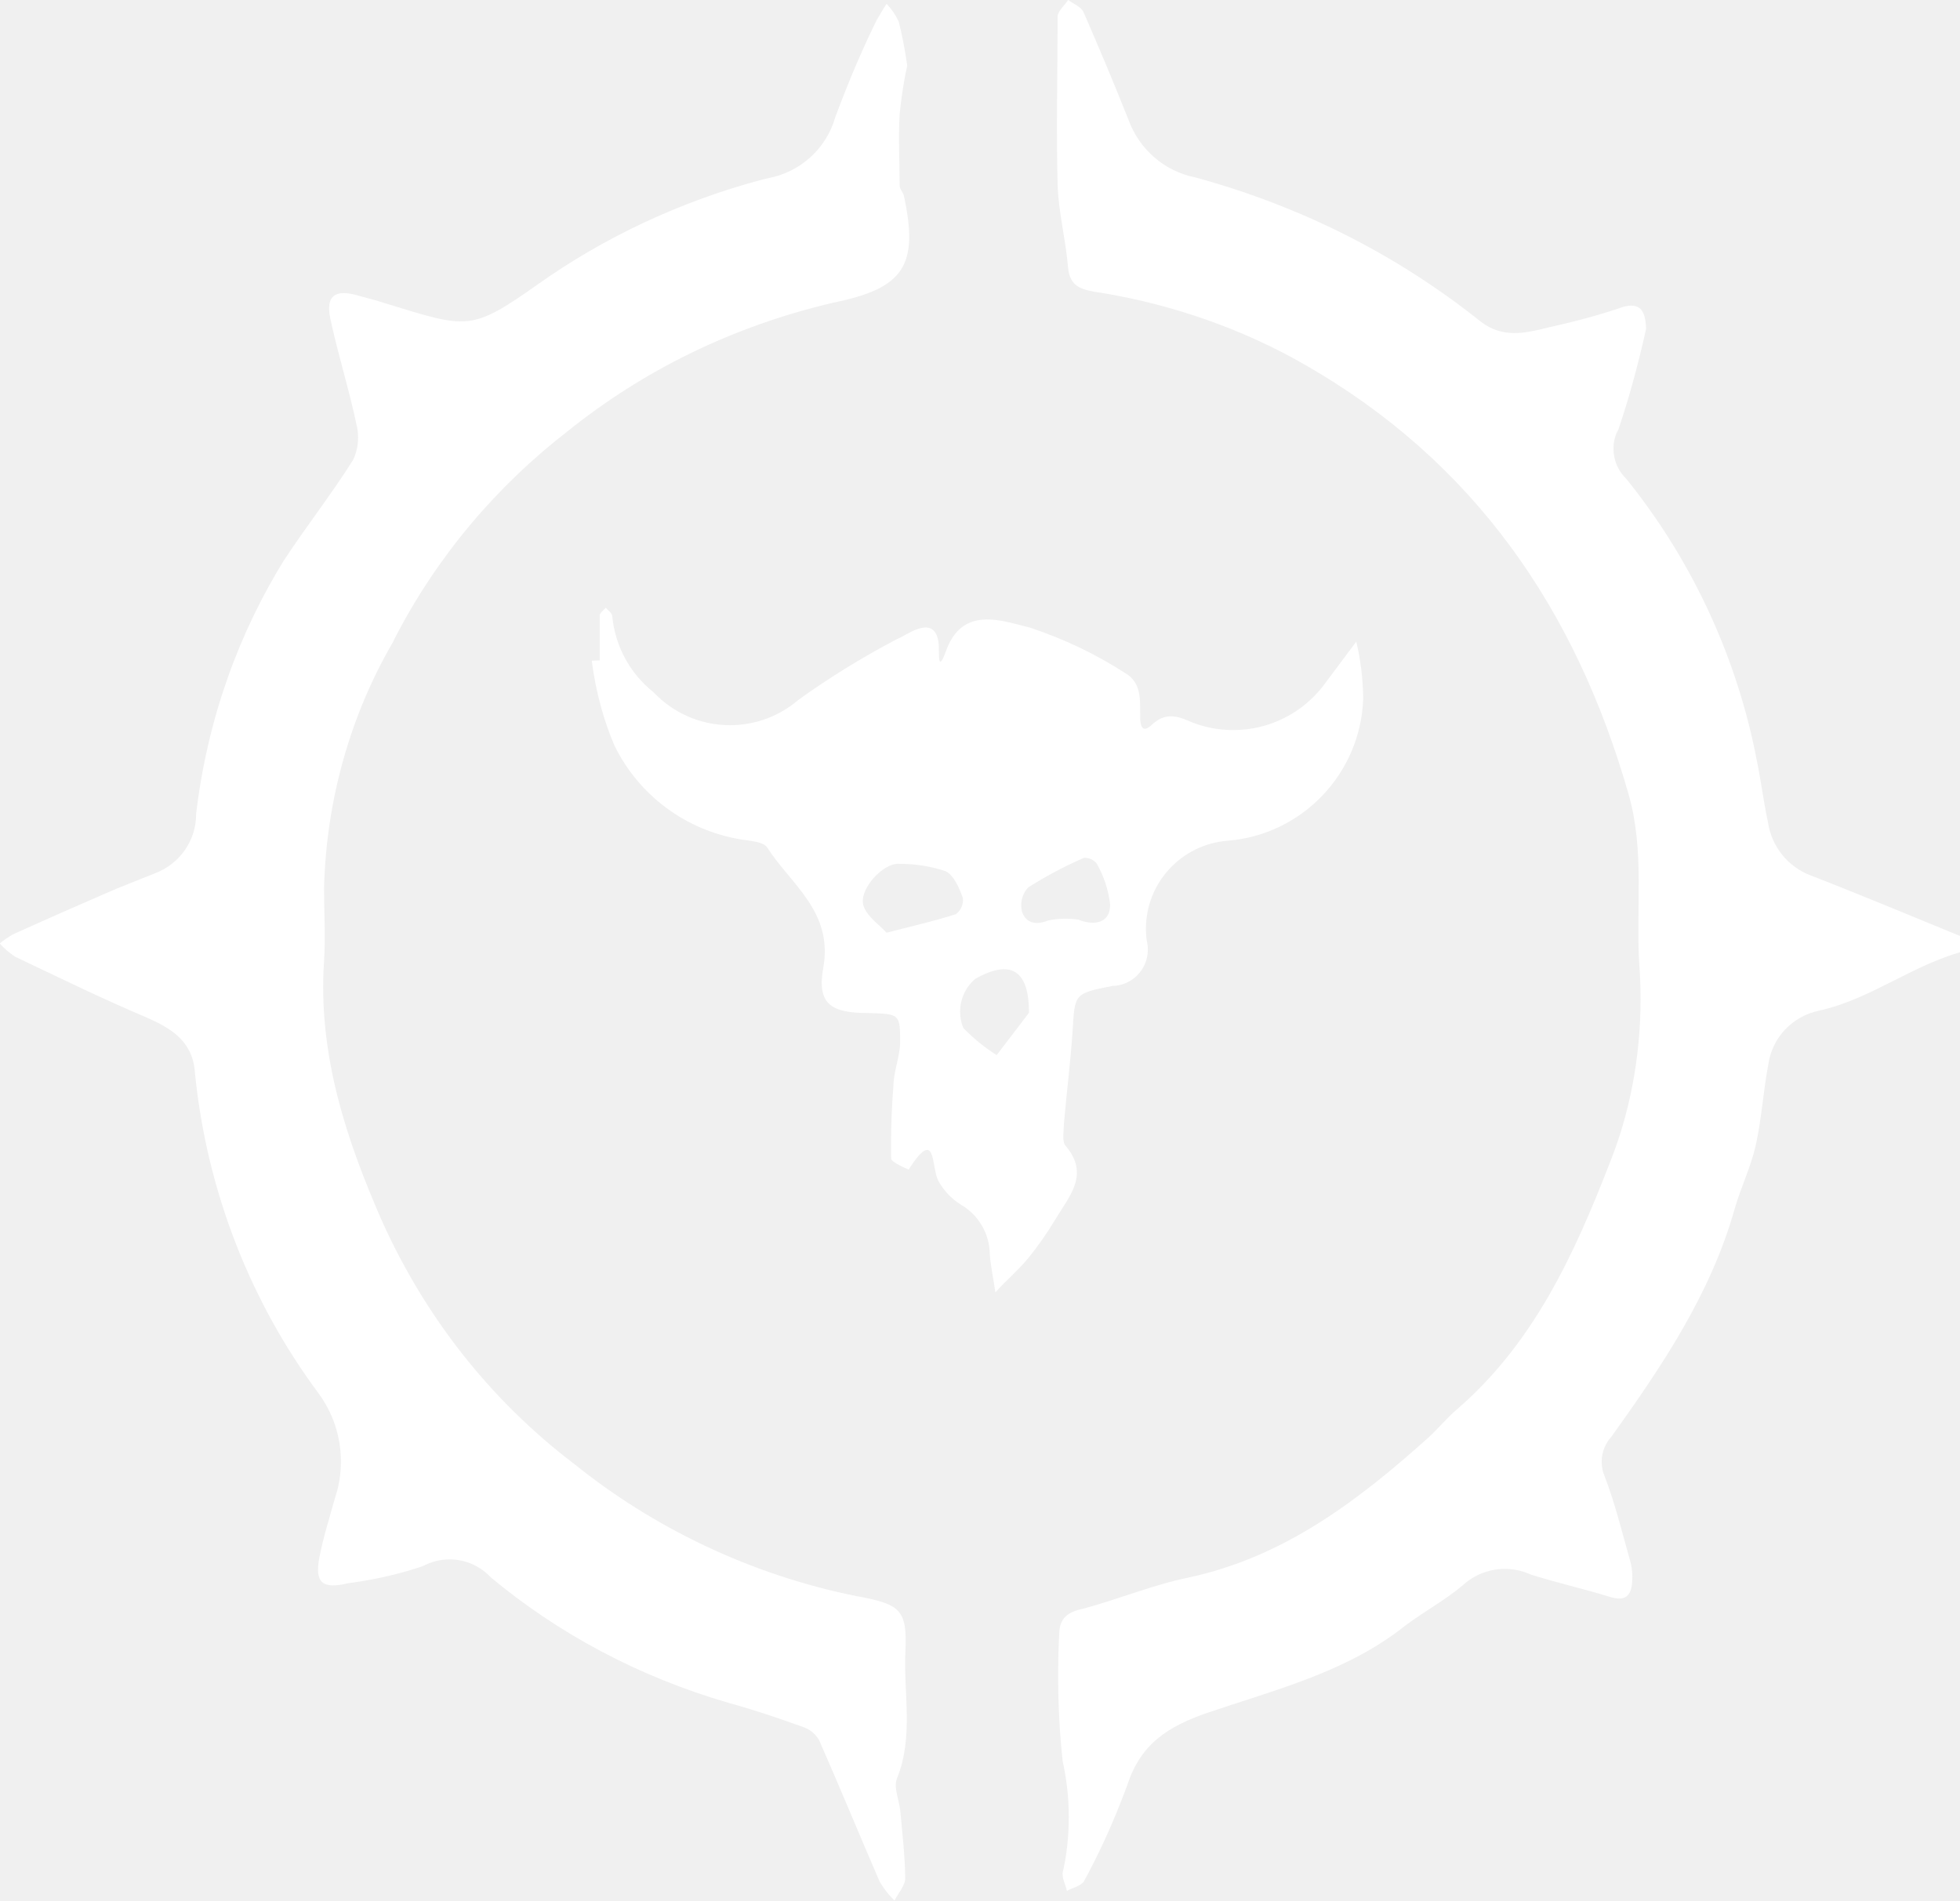
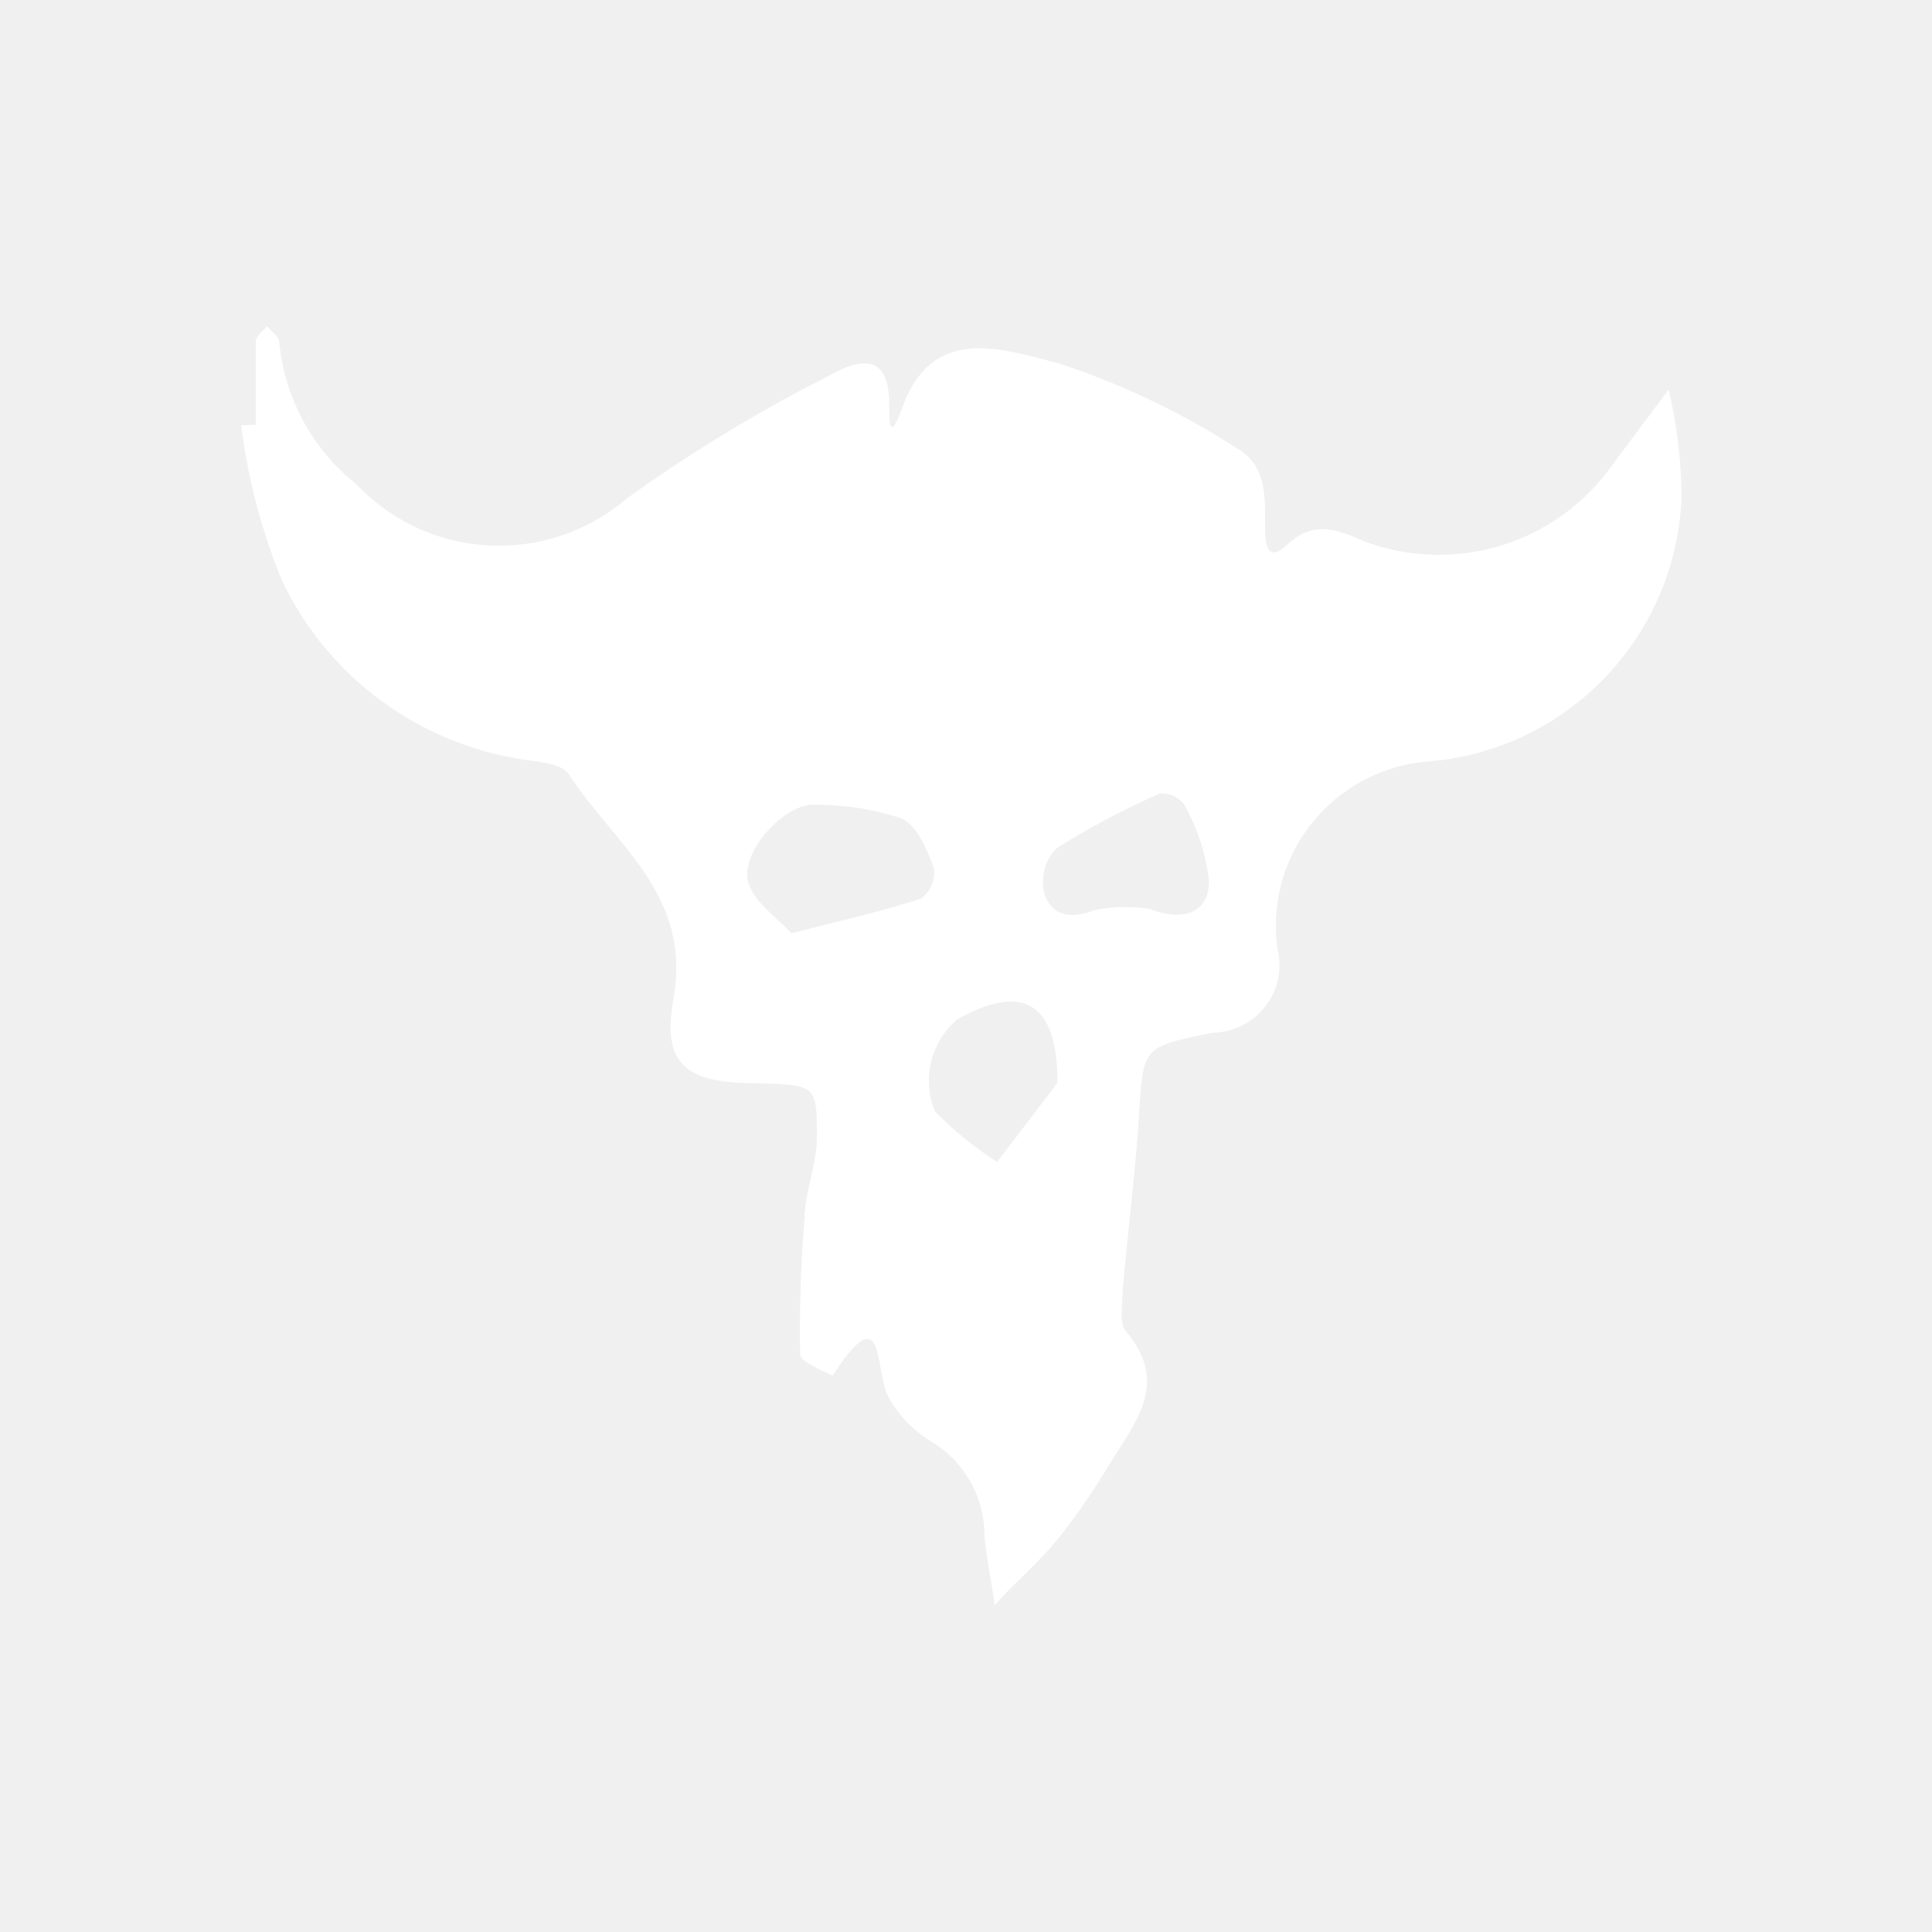
- <svg xmlns="http://www.w3.org/2000/svg" version="1.1" width="33" height="32" viewBox="0 0 33 32">
-   <path fill="#fff" d="M15.272 1.117c-0.049 0.22-0.093 0.496-0.122 0.775l-0.003 0.032c-0.023 0.4 0 0.8 0 1.2 0 0.060 0.057 0.113 0.072 0.174 0.253 1.174 0 1.555-1.181 1.797-1.714 0.4-3.213 1.147-4.483 2.168l0.022-0.017c-1.231 0.949-2.228 2.139-2.932 3.505l-0.027 0.058c-0.696 1.193-1.123 2.618-1.162 4.141v0.011c0 0.408 0.026 0.815 0 1.223-0.106 1.574 0.377 3.020 0.993 4.416 0.743 1.63 1.834 2.988 3.183 4.024l0.025 0.018c1.344 1.085 2.975 1.872 4.76 2.234l0.072 0.012c0.668 0.132 0.789 0.226 0.755 0.921s0.143 1.438-0.143 2.14c-0.060 0.147 0.042 0.377 0.057 0.544 0.034 0.377 0.079 0.755 0.083 1.132 0 0.125-0.117 0.253-0.181 0.377-0.095-0.092-0.177-0.196-0.245-0.31l-0.004-0.007c-0.343-0.793-0.672-1.593-1.019-2.382-0.062-0.107-0.159-0.187-0.276-0.225l-0.004-0.001c-0.408-0.147-0.819-0.287-1.234-0.4-1.547-0.45-2.888-1.177-4.034-2.132l0.018 0.014c-0.173-0.185-0.419-0.301-0.692-0.301-0.161 0-0.312 0.040-0.445 0.111l0.005-0.002c-0.362 0.126-0.789 0.227-1.229 0.287l-0.035 0.004c-0.434 0.106-0.574 0-0.487-0.442 0.064-0.332 0.17-0.661 0.26-0.989 0.064-0.184 0.101-0.396 0.101-0.617 0-0.434-0.143-0.835-0.384-1.158l0.004 0.005c-1.123-1.511-1.872-3.362-2.076-5.374l-0.004-0.046c-0.045-0.51-0.4-0.725-0.827-0.91-0.755-0.321-1.472-0.672-2.201-1.019-0.097-0.065-0.182-0.138-0.256-0.221l-0.001-0.001c0.066-0.053 0.14-0.104 0.218-0.15l0.009-0.005c0.51-0.23 1.023-0.457 1.536-0.679 0.283-0.125 0.574-0.234 0.861-0.351 0.403-0.156 0.683-0.541 0.683-0.991 0-0.003 0-0.006 0-0.009v0.001c0.192-1.602 0.719-3.050 1.509-4.317l-0.026 0.044c0.377-0.574 0.796-1.106 1.159-1.683 0.054-0.111 0.085-0.242 0.085-0.38 0-0.074-0.009-0.146-0.026-0.215l0.001 0.006c-0.128-0.608-0.317-1.2-0.445-1.804-0.075-0.377 0.087-0.487 0.468-0.377 0.151 0.042 0.302 0.079 0.449 0.128 1.4 0.427 1.442 0.487 2.586-0.321 1.105-0.783 2.396-1.395 3.786-1.763l0.083-0.019c0.547-0.102 0.98-0.501 1.13-1.020l0.003-0.010c0.249-0.67 0.484-1.207 0.744-1.729l-0.046 0.102c0.058-0.111 0.113-0.202 0.173-0.29l-0.007 0.011c0.082 0.086 0.151 0.185 0.201 0.295l0.003 0.007c0.052 0.199 0.102 0.454 0.139 0.712l0.004 0.039z" />
-   <path fill="#fff" d="M27.716 5.533c-0.153 0.69-0.315 1.259-0.506 1.814l0.035-0.115c-0.050 0.094-0.079 0.205-0.079 0.324 0 0.201 0.084 0.382 0.218 0.51v0c1.051 1.303 1.815 2.882 2.17 4.61l0.012 0.070c0.083 0.377 0.121 0.732 0.2 1.095 0.061 0.417 0.34 0.756 0.717 0.899l0.008 0.003c0.868 0.336 1.725 0.698 2.586 1.049 0.059 0.032 0.11 0.064 0.158 0.1l-0.003-0.002c-0.042 0.042-0.075 0.106-0.125 0.117-0.876 0.215-1.593 0.815-2.484 1.012-0.444 0.093-0.783 0.45-0.849 0.896l-0.001 0.006c-0.087 0.457-0.113 0.925-0.215 1.378-0.083 0.359-0.249 0.698-0.351 1.053-0.404 1.434-1.219 2.642-2.072 3.835-0.104 0.112-0.168 0.262-0.168 0.427 0 0.090 0.019 0.175 0.053 0.252l-0.002-0.004c0.177 0.457 0.291 0.94 0.427 1.415 0.024 0.080 0.038 0.173 0.038 0.268 0 0.003 0 0.005 0 0.008v0c0 0.249-0.057 0.438-0.377 0.336-0.442-0.136-0.898-0.238-1.336-0.377-0.127-0.059-0.276-0.094-0.434-0.094-0.269 0-0.514 0.102-0.7 0.269l0.001-0.001c-0.325 0.279-0.721 0.479-1.064 0.755-0.966 0.732-2.125 1.019-3.235 1.397-0.668 0.23-1.132 0.521-1.359 1.223-0.235 0.635-0.48 1.166-0.761 1.676l0.032-0.064c-0.042 0.083-0.189 0.113-0.287 0.166-0.023-0.106-0.091-0.226-0.068-0.321 0.064-0.277 0.1-0.596 0.1-0.923s-0.037-0.645-0.106-0.952l0.005 0.029c-0.050-0.438-0.078-0.945-0.078-1.458 0-0.245 0.006-0.489 0.019-0.731l-0.001 0.034c0-0.272 0.151-0.377 0.396-0.427 0.596-0.159 1.17-0.4 1.774-0.525 1.612-0.343 2.861-1.295 4.046-2.359 0.162-0.147 0.302-0.321 0.468-0.464 1.295-1.113 1.978-2.597 2.582-4.152 0.331-0.82 0.522-1.77 0.522-2.766 0-0.196-0.007-0.389-0.022-0.581l0.002 0.026c-0.064-0.963 0.094-1.929-0.181-2.891-0.891-3.125-2.608-5.616-5.469-7.247-1.005-0.575-2.177-0.999-3.423-1.203l-0.061-0.008c-0.283-0.049-0.46-0.102-0.487-0.43-0.038-0.464-0.162-0.921-0.174-1.381-0.026-0.94 0-1.887 0-2.827 0-0.094 0.117-0.189 0.177-0.283 0.091 0.068 0.223 0.117 0.26 0.208 0.26 0.596 0.513 1.196 0.755 1.808 0.182 0.498 0.604 0.868 1.123 0.972l0.010 0.002c1.839 0.505 3.44 1.338 4.816 2.44l-0.026-0.020c0.377 0.294 0.755 0.204 1.159 0.102 0.477-0.105 0.866-0.214 1.247-0.342l-0.085 0.025c0.359-0.128 0.46 0.008 0.472 0.343z" />
-   <path fill="#fff" d="M10.097 11.12c0-0.253 0-0.502 0-0.755 0-0.045 0.064-0.087 0.102-0.132 0.038 0.045 0.106 0.091 0.109 0.14 0.050 0.522 0.309 0.975 0.691 1.28l0.004 0.003c0.323 0.342 0.78 0.555 1.287 0.555 0.437 0 0.837-0.158 1.146-0.421l-0.003 0.002c0.501-0.363 1.073-0.718 1.67-1.031l0.078-0.037c0.166-0.087 0.638-0.411 0.627 0.238 0 0.125 0 0.321 0.113 0.019 0.272-0.796 0.947-0.528 1.427-0.411 0.604 0.203 1.127 0.459 1.609 0.772l-0.028-0.017c0.302 0.162 0.264 0.476 0.268 0.755 0 0.136 0.034 0.276 0.192 0.128 0.223-0.208 0.408-0.166 0.672-0.049 0.208 0.085 0.45 0.134 0.703 0.134 0.62 0 1.171-0.295 1.521-0.752l0.003-0.005 0.547-0.732c0.070 0.288 0.113 0.619 0.117 0.96v0.003c-0.046 1.266-1.032 2.288-2.279 2.389l-0.009 0.001c-0.769 0.063-1.37 0.703-1.37 1.482 0 0.074 0.005 0.146 0.016 0.216l-0.001-0.008c0.011 0.043 0.017 0.093 0.017 0.144 0 0.333-0.266 0.604-0.598 0.611h-0.001c-0.642 0.128-0.63 0.128-0.668 0.755-0.034 0.525-0.102 1.049-0.147 1.574 0 0.121-0.034 0.283 0.026 0.359 0.419 0.487 0.060 0.857-0.166 1.238-0.154 0.254-0.308 0.472-0.477 0.679l0.008-0.011c-0.166 0.2-0.377 0.377-0.544 0.566-0.030-0.211-0.076-0.423-0.094-0.634-0.001-0.36-0.196-0.674-0.486-0.843l-0.005-0.003c-0.159-0.1-0.287-0.237-0.375-0.398l-0.003-0.006c-0.121-0.238-0.026-0.917-0.498-0.185 0 0-0.291-0.117-0.294-0.185-0.002-0.071-0.002-0.155-0.002-0.239 0-0.343 0.015-0.682 0.043-1.017l-0.003 0.044c0-0.245 0.106-0.487 0.113-0.732 0-0.491 0-0.491-0.54-0.506-0.627 0-0.861-0.155-0.755-0.755 0.174-0.951-0.54-1.404-0.944-2.034-0.060-0.094-0.279-0.109-0.427-0.132-0.952-0.153-1.736-0.754-2.14-1.576l-0.008-0.017c-0.176-0.412-0.308-0.891-0.374-1.391l-0.003-0.028zM14.924 15.706c0.468-0.121 0.823-0.2 1.17-0.313 0.073-0.054 0.119-0.14 0.119-0.237 0-0.012-0.001-0.025-0.002-0.037v0.001c-0.060-0.166-0.147-0.377-0.287-0.449-0.231-0.079-0.497-0.125-0.774-0.125-0.005 0-0.010 0-0.015 0h0.001c-0.264-0.019-0.676 0.423-0.6 0.698 0.057 0.189 0.272 0.328 0.389 0.46zM18.159 15.487c0.272 0.106 0.536 0.057 0.532-0.26-0.032-0.257-0.112-0.489-0.231-0.696l0.005 0.009c-0.047-0.058-0.119-0.095-0.199-0.095-0.007 0-0.014 0-0.020 0.001h0.001c-0.364 0.16-0.671 0.327-0.964 0.515l0.028-0.017c-0.073 0.078-0.117 0.184-0.117 0.3 0 0.036 0.004 0.070 0.012 0.103l-0.001-0.003c0.060 0.189 0.219 0.245 0.445 0.155 0.087-0.019 0.187-0.030 0.289-0.030 0.080 0 0.159 0.007 0.236 0.019l-0.008-0.001zM17.325 17.053c0-0.698-0.287-0.883-0.823-0.615l-0.079 0.042c-0.158 0.134-0.258 0.333-0.258 0.555 0 0.099 0.020 0.194 0.056 0.28l-0.002-0.005c0.166 0.171 0.35 0.321 0.55 0.449l0.012 0.007z" />
+ <svg xmlns="http://www.w3.org/2000/svg" version="1.1" width="1024" height="1024" viewBox="0 0 1024 1024">
+   <g id="icomoon-ignore">
+ </g>
+   <path fill="#FFF" d="M135.582 225.114c0-14.871 0-29.517 0-44.388 0-2.636 3.766-5.12 6.005-7.756 2.239 2.636 6.229 5.344 6.402 8.224 2.932 30.678 18.168 57.315 40.622 75.239l0.244 0.173c18.983 20.112 45.844 32.622 75.656 32.622 25.68 0 49.212-9.283 67.361-24.744l-0.173 0.122c29.446-21.344 63.076-42.2 98.181-60.612l4.58-2.168c9.751-5.12 37.497-24.153 36.856 13.985 0 7.339 0 18.861 6.646 1.11 15.98-46.8 55.666-31.044 83.88-24.153 35.502 11.939 66.251 26.983 94.588 45.375l-1.649-1.008c17.751 9.527 15.512 27.99 15.756 44.388 0 8 1.995 16.224 11.278 7.532 13.1-12.234 23.98-9.751 39.512-2.88 12.234 4.998 26.464 7.878 41.334 7.878 36.439 0 68.836-17.334 89.417-44.215l0.173-0.295 32.154-43.034c4.112 16.937 6.646 36.388 6.871 56.429v0.173c-2.707 74.424-60.663 134.497-133.978 140.436l-0.519 0.051c-45.202 3.695-80.532 41.334-80.532 87.127 0 4.356 0.295 8.59 0.936 12.703l-0.051-0.468c0.641 2.534 1.008 5.466 1.008 8.468 0 19.573-15.634 35.502-35.156 35.92h-0.051c-37.741 7.532-37.029 7.532-39.268 44.388-1.995 30.871-6.005 61.671-8.641 92.522 0 7.115-1.995 16.642 1.527 21.1 24.622 28.632 3.522 50.373-9.751 72.776-9.059 14.942-18.097 27.746-28.041 39.91l0.468-0.641c-9.751 11.766-22.158 22.158-31.98 33.263-1.771-12.407-4.458-24.866-5.517-37.273-0.051-21.171-11.522-39.614-28.561-49.559l-0.295-0.173c-9.354-5.883-16.866-13.934-22.036-23.39l-0.173-0.346c-7.115-13.985-1.527-53.915-29.273-10.881 0 0-17.11-6.871-17.283-10.881-0.122-4.183-0.122-9.11-0.122-14.056 0-20.163 0.885-40.083 2.534-59.778l-0.173 2.585c0-14.402 6.229-28.632 6.646-43.034 0-28.856 0-28.856-31.736-29.741-36.856 0-50.617-9.11-44.388-44.388 10.219-55.91-31.736-82.527-55.493-119.576-3.522-5.517-16.397-6.402-25.11-7.756-55.961-8.988-102.049-44.317-125.805-92.644l-0.468-1.008c-10.341-24.224-18.097-52.388-21.985-81.763l-0.173-1.649zM419.356 494.717c27.502-7.115 48.378-11.766 68.785-18.392 4.285-3.176 6.993-8.224 6.993-13.934 0-0.712-0.051-1.476-0.122-2.168v0.051c-3.522-9.751-8.641-22.158-16.866-26.393-13.588-4.651-29.222-7.339-45.497-7.339-0.295 0-0.59 0-0.885 0h0.051c-15.512-1.11-39.736 24.866-35.278 41.039 3.349 11.105 15.98 19.278 22.871 27.034zM609.519 481.841c15.98 6.229 31.512 3.349 31.268-15.288-1.873-15.115-6.575-28.754-13.588-40.917l0.295 0.519c-2.758-3.42-6.993-5.588-11.695-5.588-0.417 0-0.814 0-1.181 0.051h0.051c-21.395 9.405-39.441 19.227-56.673 30.281l1.649-1.008c-4.285 4.58-6.871 10.81-6.871 17.629 0 2.117 0.244 4.112 0.712 6.056l-0.051-0.173c3.522 11.105 12.876 14.402 26.168 9.11 5.12-1.11 11.003-1.771 16.988-1.771 4.702 0 9.354 0.417 13.883 1.11l-0.468-0.051zM560.5 573.895c0-41.039-16.866-51.9-48.378-36.164l-4.651 2.463c-9.283 7.878-15.166 19.573-15.166 32.622 0 5.812 1.181 11.4 3.298 16.468l-0.122-0.295c9.751 10.046 20.581 18.861 32.327 26.393l0.712 0.417z" />
</svg>
